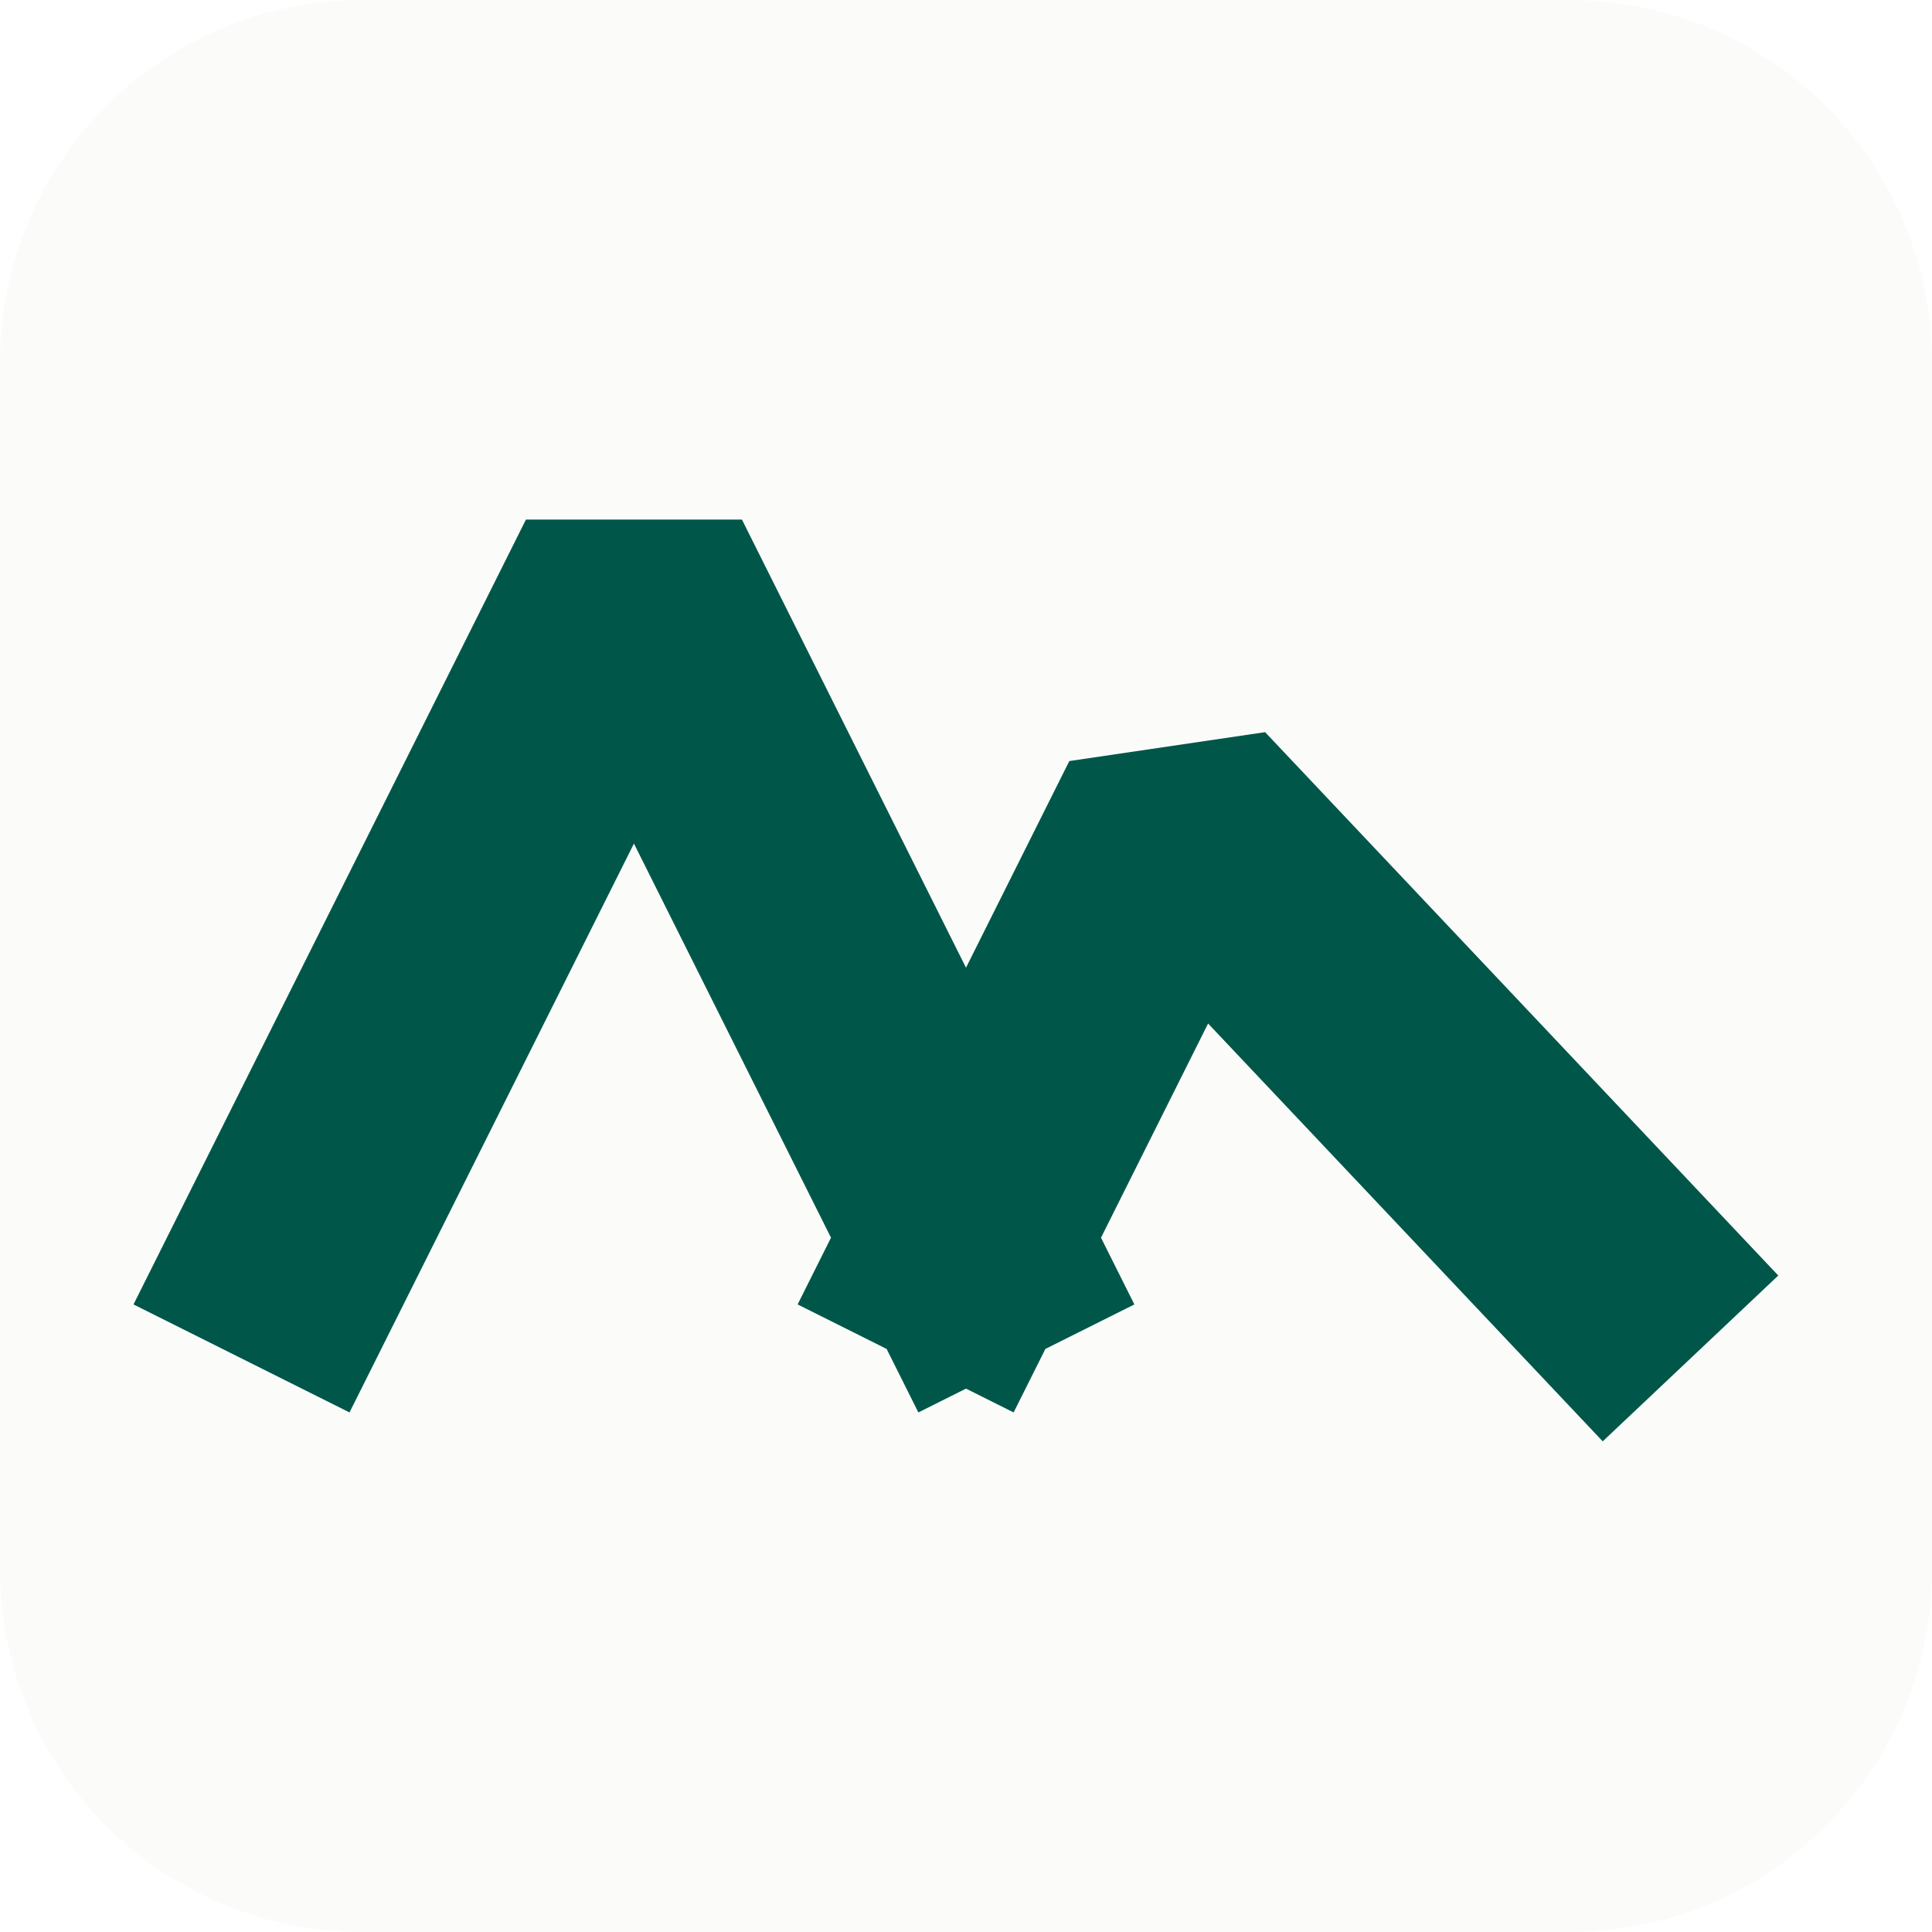
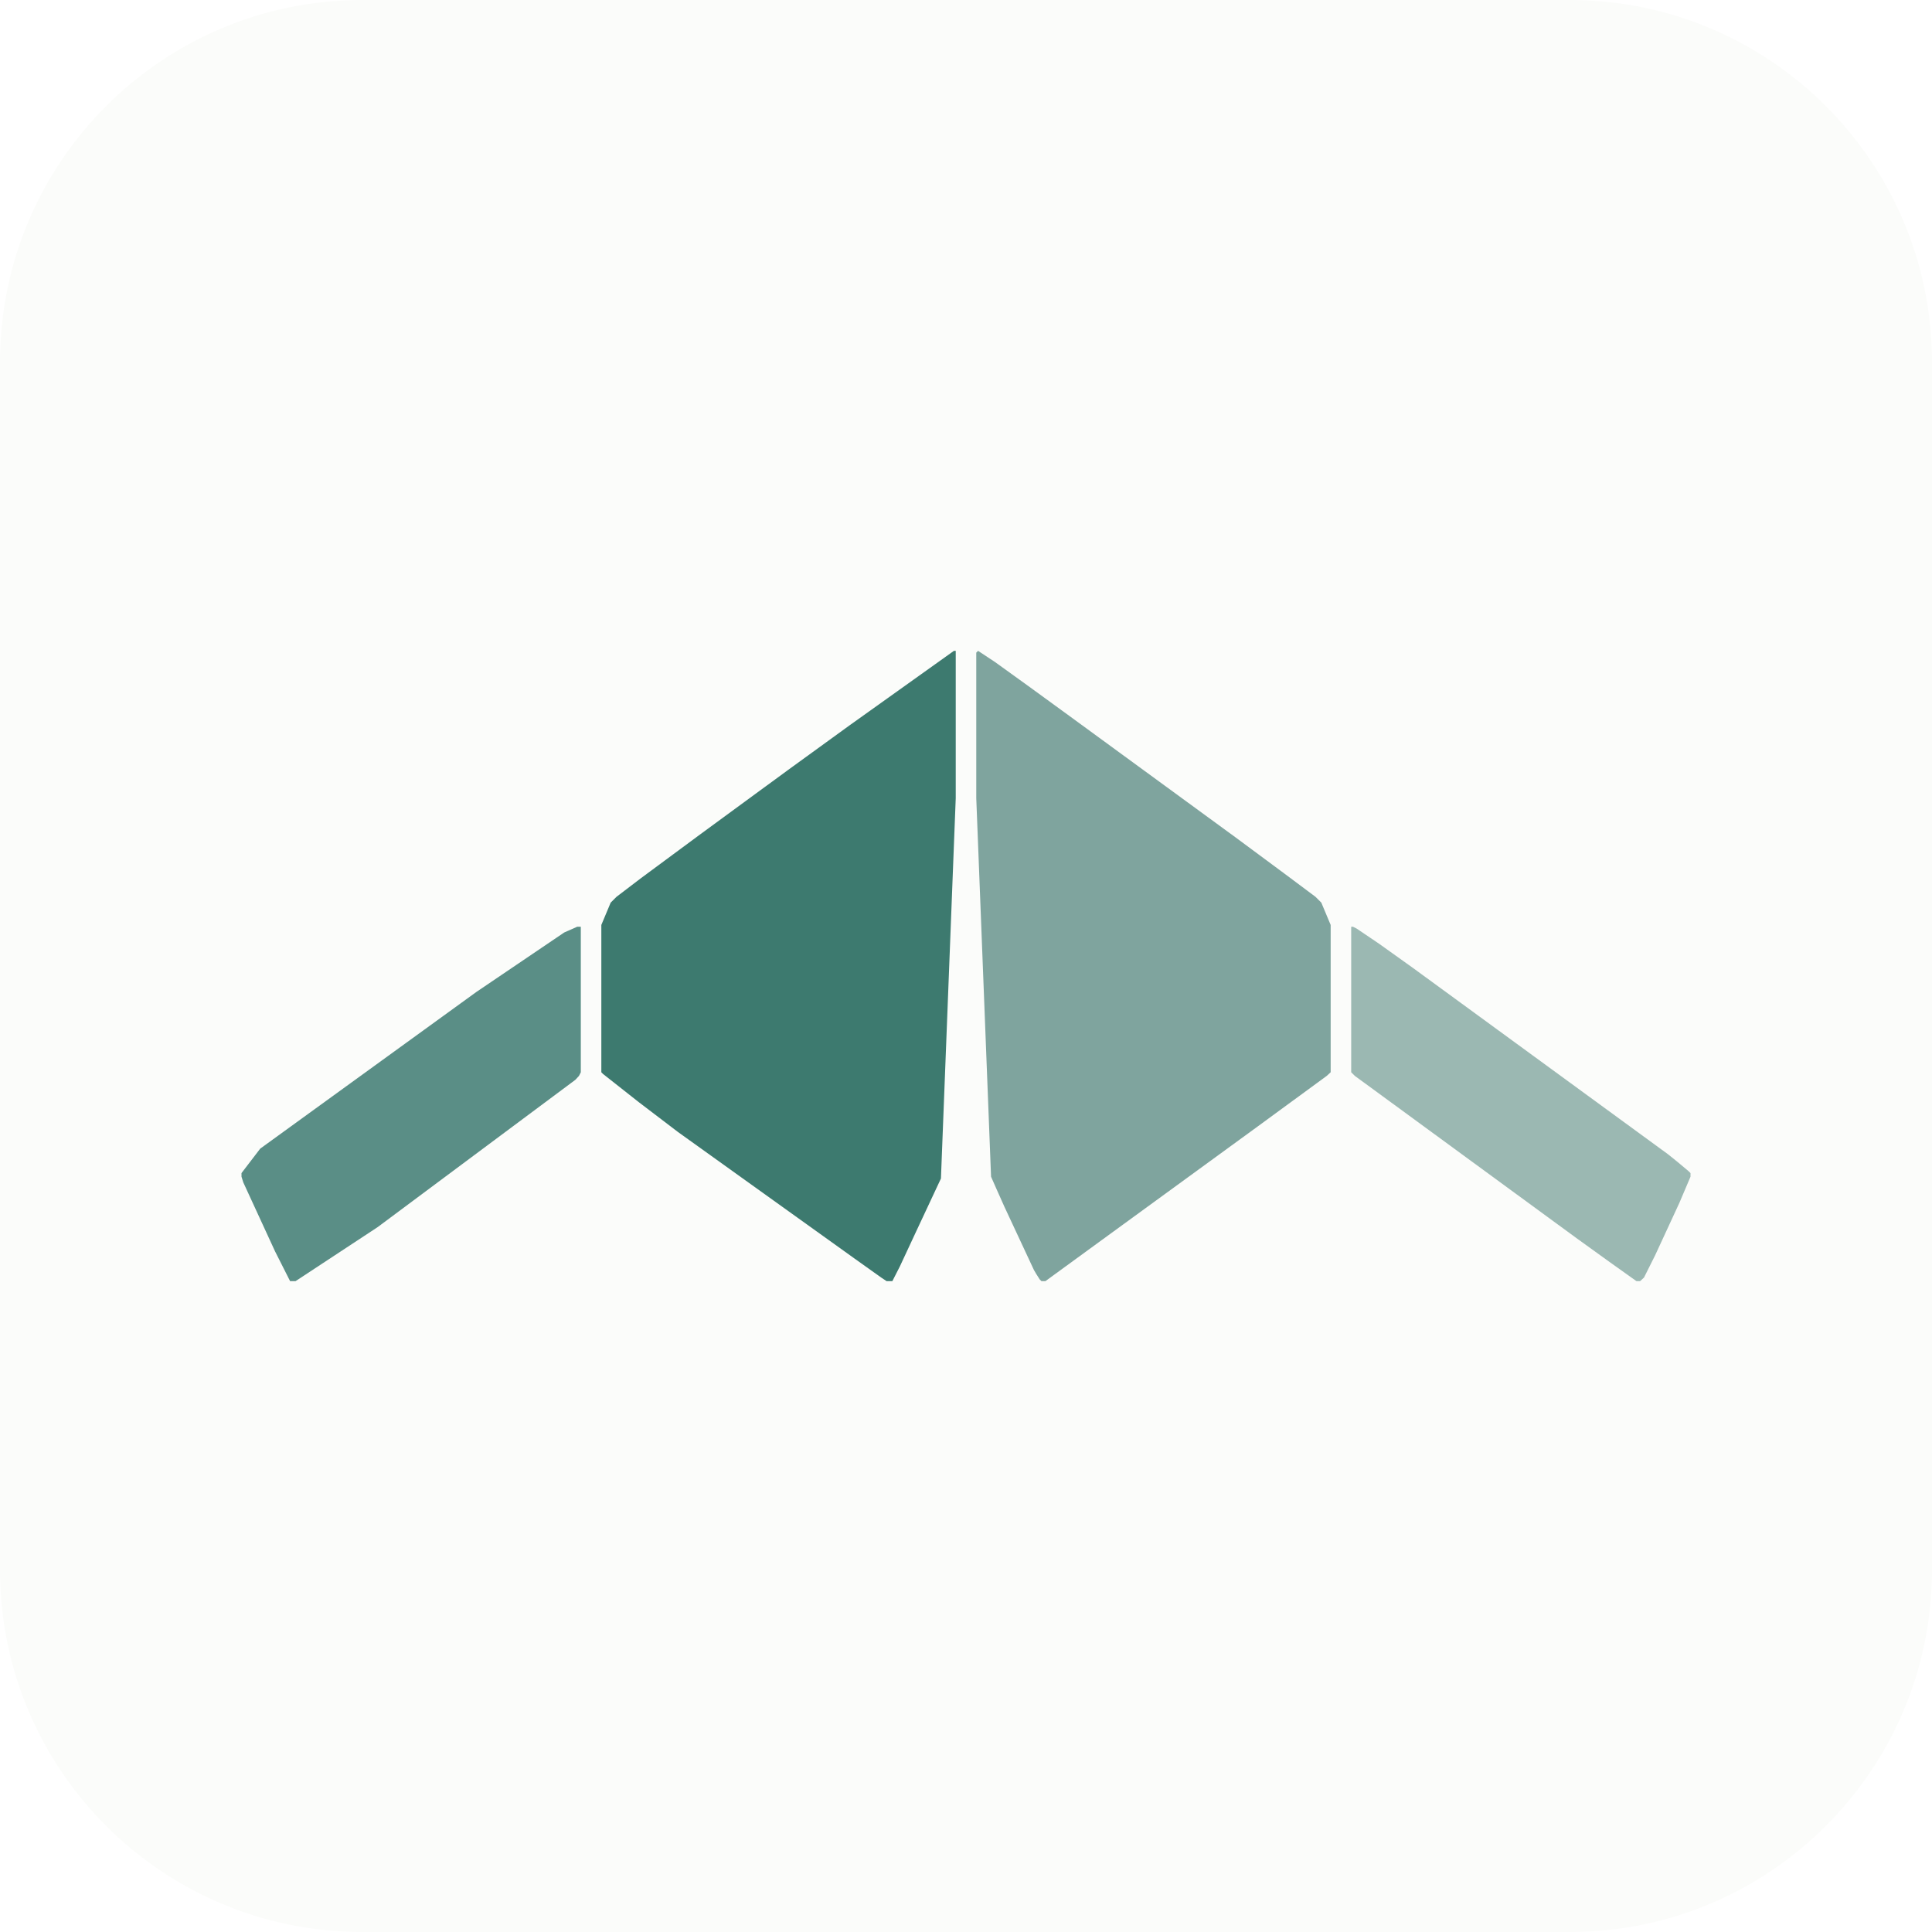
<svg xmlns="http://www.w3.org/2000/svg" viewBox="0 0 64 64">
  <rect width="64" height="64" rx="12" fill="#fbfcfa" />
-   <path d="M8 45 21 19l13 26M30 45l9-18 17 18" fill="none" stroke="#005749" stroke-width="8" stroke-linejoin="bevel" />
+   <polygon points="19.92,30.64 20.23,29.90 20.42,29.71 21.22,29.10 23.14,27.68 26.10,25.51 28.14,24.03 31.60,21.56 31.66,21.56 31.66,26.44 31.17,39.04 30.36,40.77 29.81,41.95 29.56,42.44 29.37,42.44 29.19,42.32 28.32,41.70 22.46,37.50 21.16,36.51 19.98,35.58 19.92,35.52" fill="#3d7a6f" />
+   <polygon points="32.34,21.62 32.40,21.56 32.96,21.93 34.07,22.73 35.43,23.72 40.93,27.74 42.59,28.97 43.58,29.71 43.77,29.90 44.08,30.64 44.08,35.52 43.95,35.64 41.67,37.31 36.66,40.96 34.63,42.44 34.50,42.44 34.44,42.38 34.32,42.19 34.25,42.07 33.27,39.97 33.02,39.41 32.83,38.98 32.34,26.44" fill="#7fa49e" />
+   <polygon points="8.00,38.86 8.62,38.05 15.78,32.86 18.69,30.89 19.12,30.70 19.24,30.70 19.24,35.52 19.18,35.64 19.06,35.77 12.51,40.65 9.79,42.44 9.61,42.44 9.11,41.45 8.06,39.17 8.00,38.98" fill="#5a8e86" />
+   <polygon points="44.76,30.70 44.82,30.70 44.94,30.76 45.68,31.26 46.80,32.06 55.26,38.24 55.57,38.49 55.94,38.80 56.00,38.86 56.00,38.98 55.63,39.85 54.83,41.58 54.46,42.32 54.33,42.44 54.21,42.44 53.34,41.82 52.23,41.02 45.81,36.32 44.88,35.64 44.76,35.52" fill="#9bb8b2" />
</svg>
